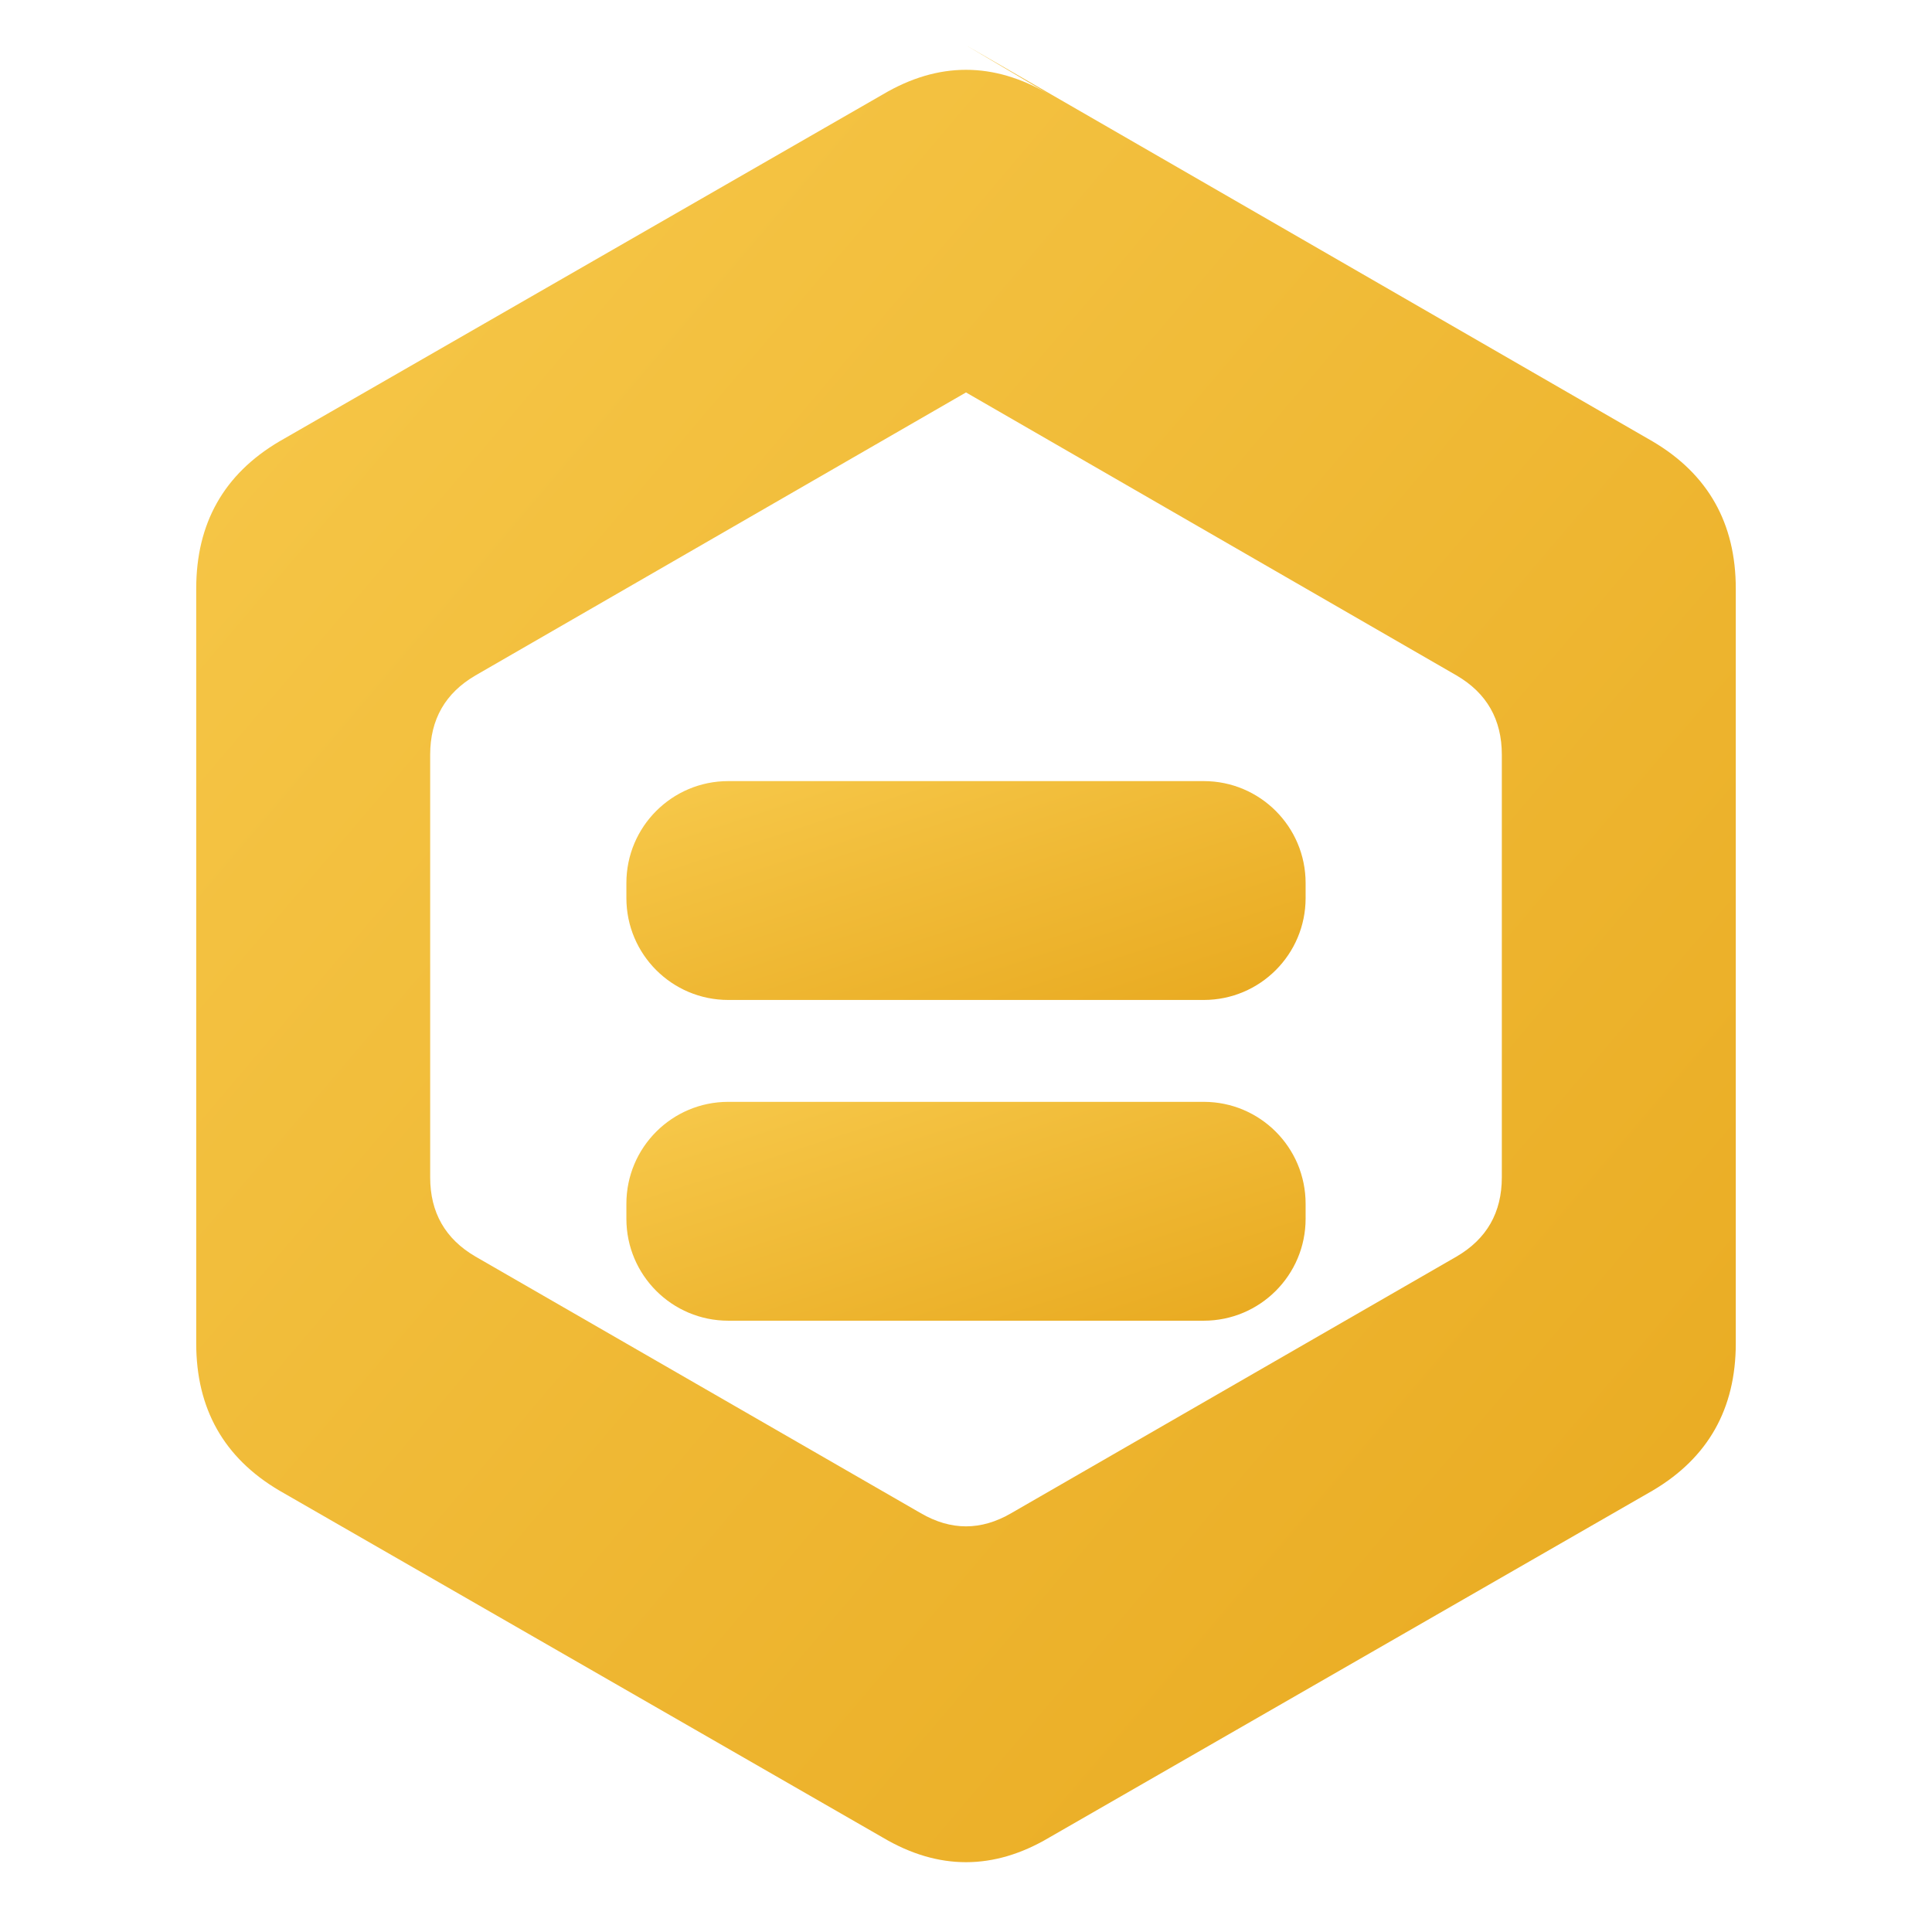
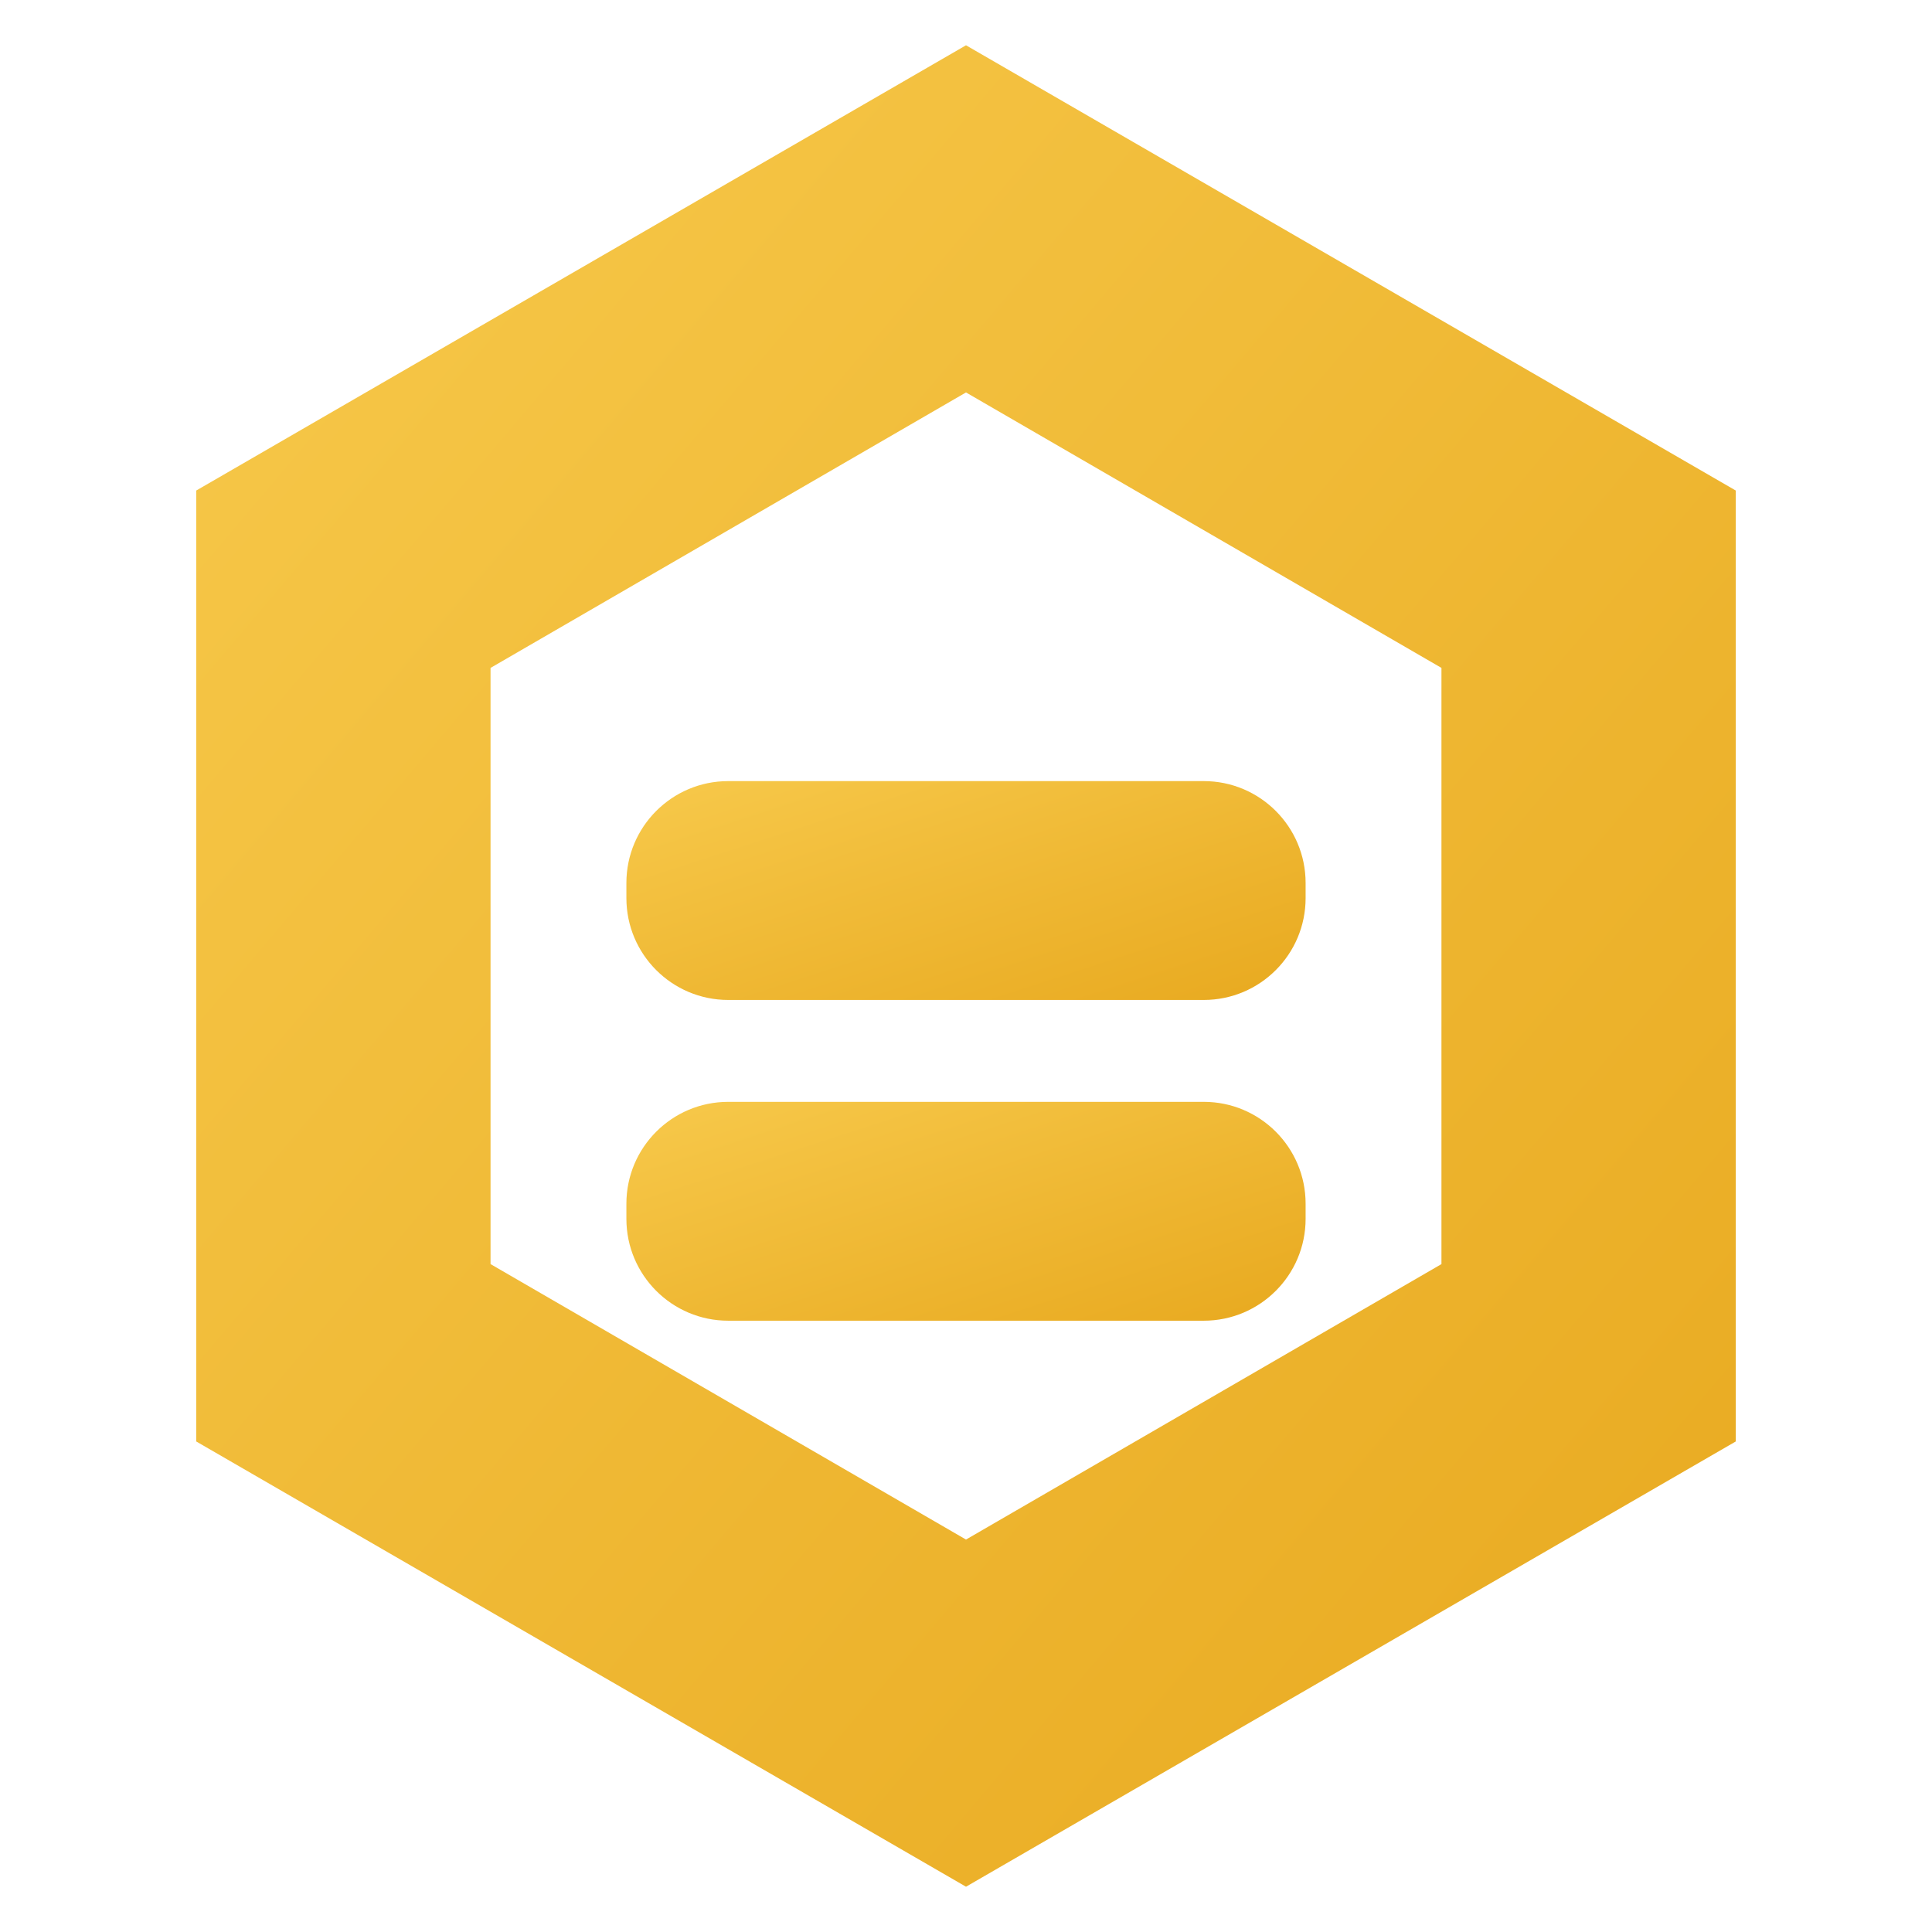
<svg xmlns="http://www.w3.org/2000/svg" viewBox="0 0 512 512" role="img" aria-label="BigaConnect">
  <defs>
    <linearGradient id="gold" x1="0" y1="0" x2="1" y2="1">
      <stop offset="0" stop-color="#F7C94B" />
      <stop offset="1" stop-color="#E8A91F" />
    </linearGradient>
  </defs>
-   <path fill="url(#gold)" fill-rule="evenodd" d="M256 12 L438 117 Q460 130 460 156 L460 356 Q460 382 438 395 L278 487 Q256 500 234 487 L74 395 Q52 382 52 356 L52 156 Q52 130 74 117 L234 25 Q256 12 278 25 Z M256 104 L386 179 Q398 186 398 200 L398 312 Q398 326 386 333 L268 401 Q256 408 244 401 L126 333 Q114 326 114 312 L114 200 Q114 186 126 179 Z" />
+   <path fill="url(#gold)" fill-rule="evenodd" d="M256 12 L460 130 L460 382 L256 500 L52 382 L52 130 Z        M256 104 L382 177 L382 335 L256 408 L130 335 L130 177 Z" />
  <g fill="url(#gold)">
    <rect x="166" y="207" width="180" height="58" rx="27" />
    <rect x="166" y="292" width="180" height="58" rx="27" />
  </g>
</svg>
